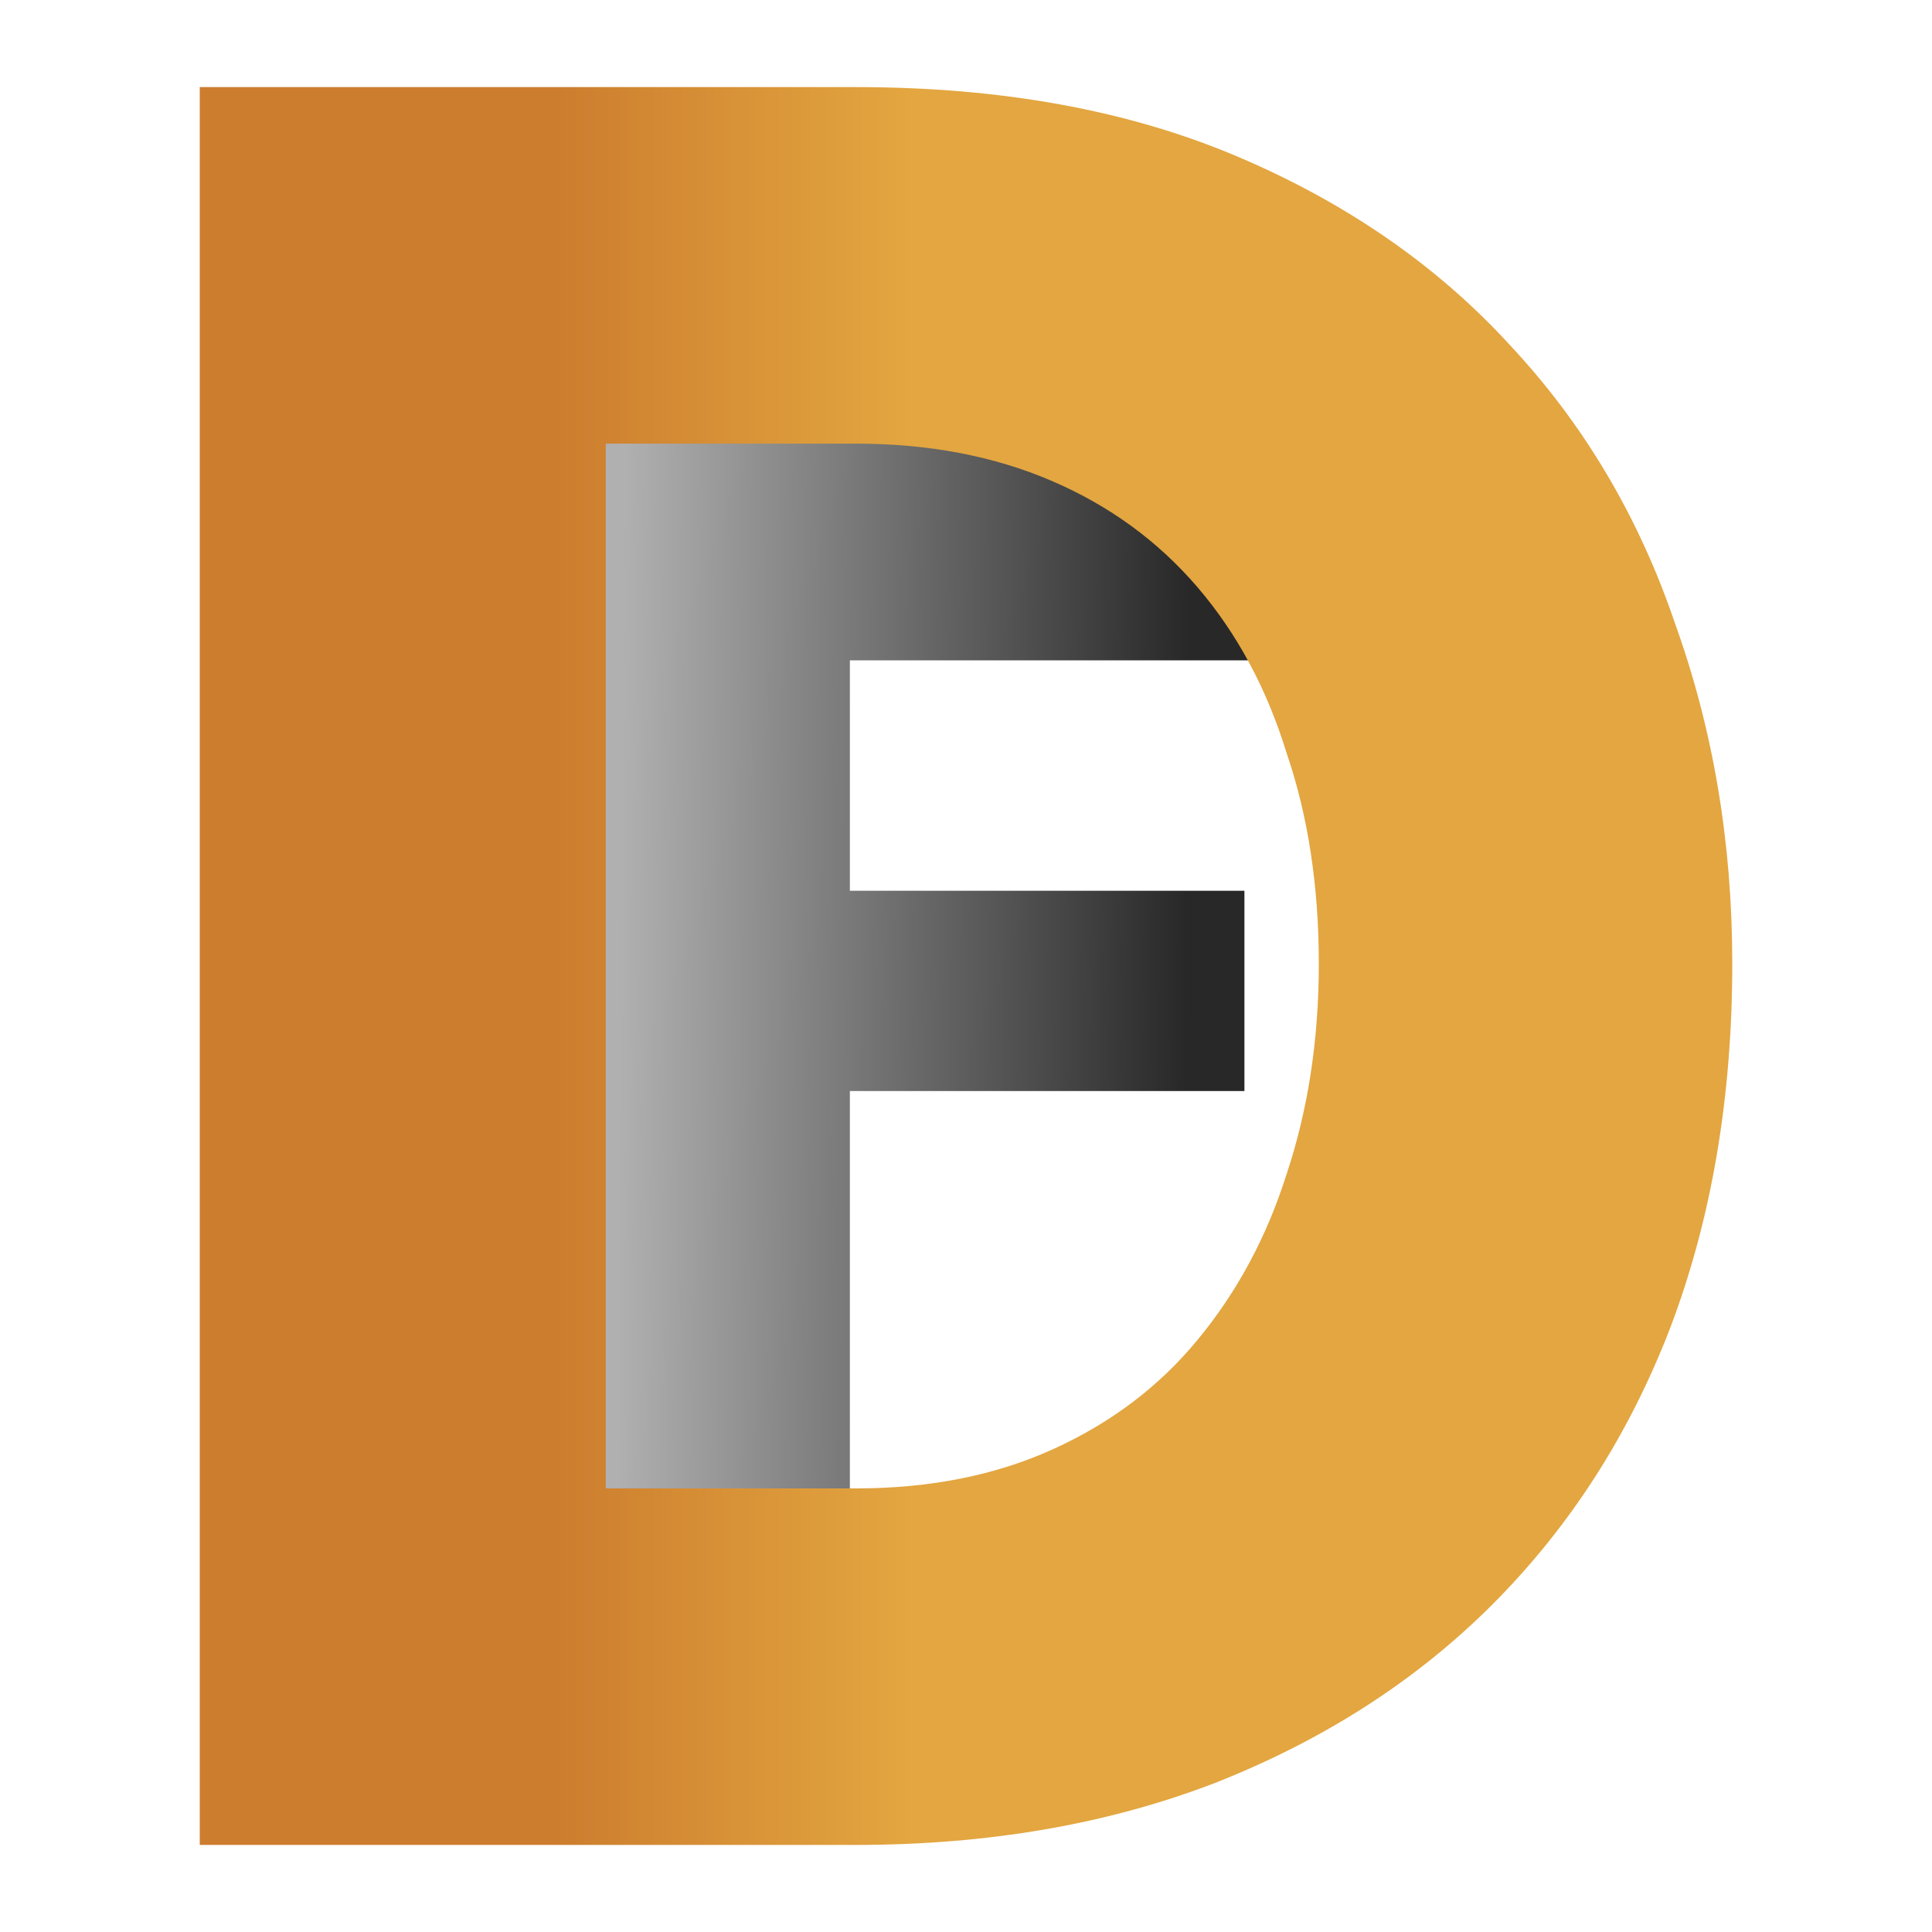
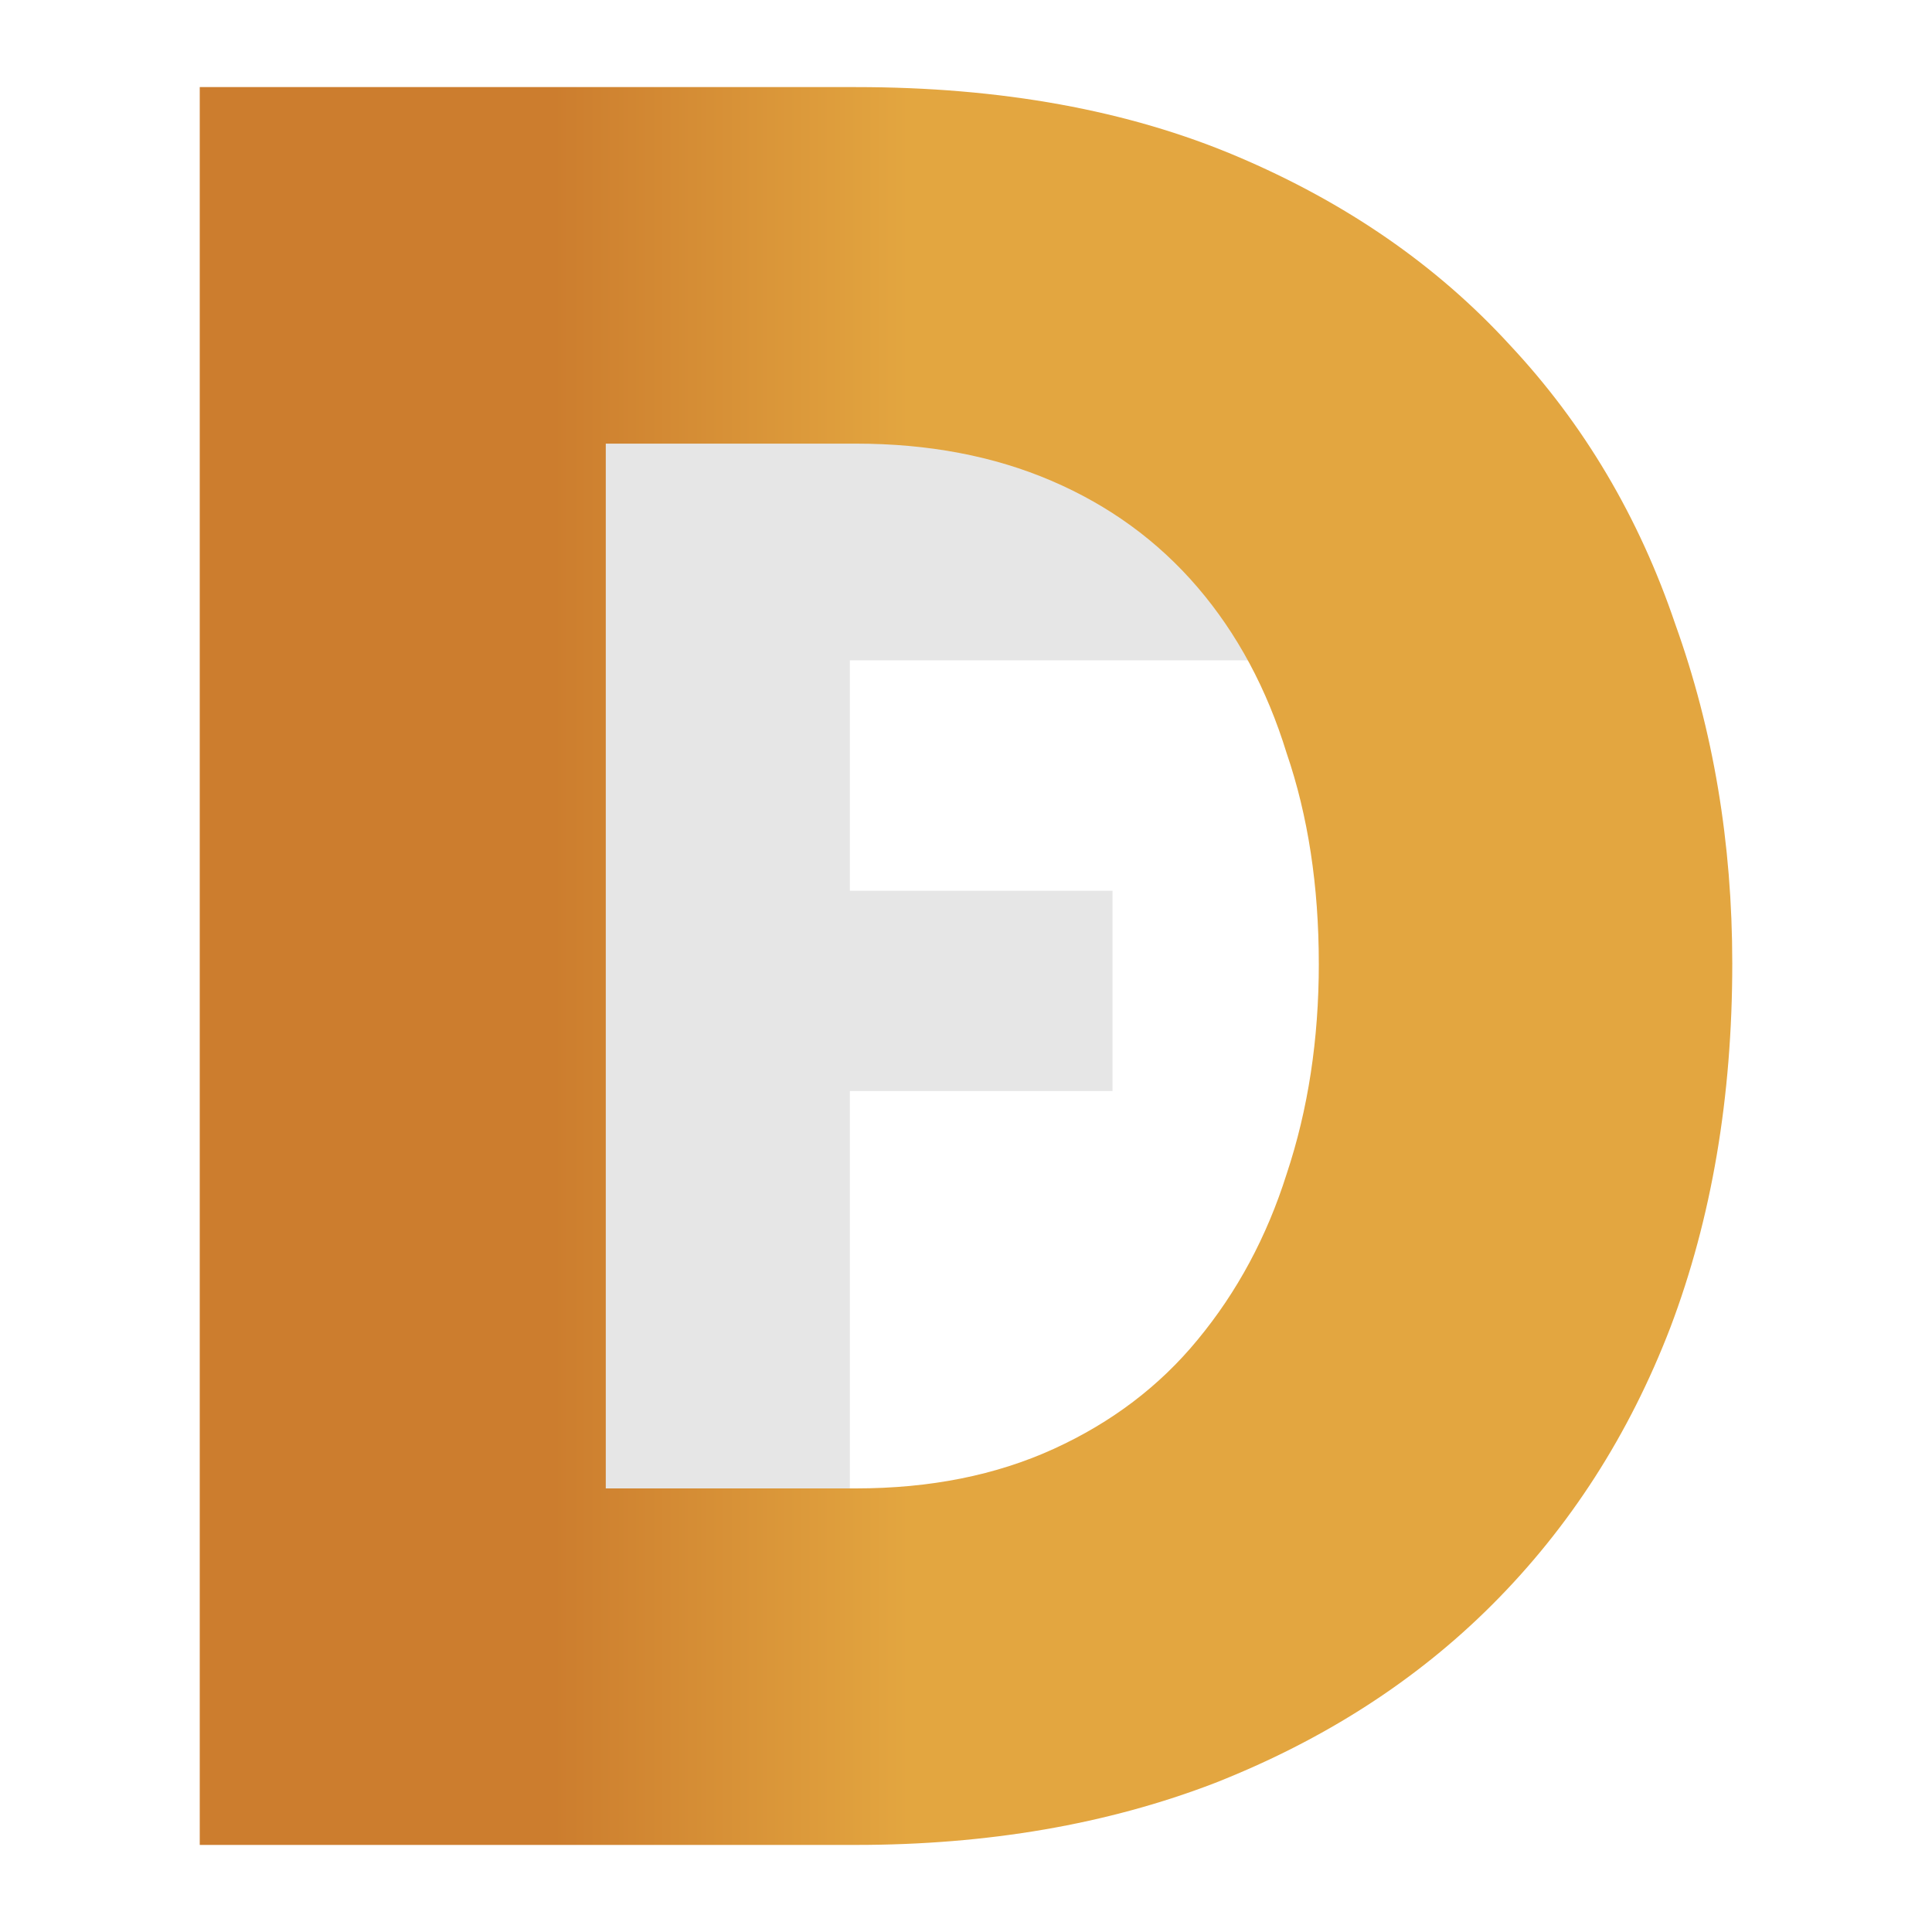
<svg xmlns="http://www.w3.org/2000/svg" xmlns:xlink="http://www.w3.org/1999/xlink" width="100%" height="100%" viewBox="0 0 100 100" version="1.1" id="svg1" xml:space="preserve">
  <defs id="defs1">
-     <linearGradient id="linearGradient18">
-       <stop style="stop-color:#b0b0b0;stop-opacity:1;" offset="0.087" id="stop17" />
-       <stop style="stop-color:#282828;stop-opacity:1;" offset="0.629" id="stop18" />
-     </linearGradient>
    <linearGradient id="linearGradient15">
      <stop style="stop-color:#e3a640;stop-opacity:1;" offset="0.538" id="stop15" />
      <stop style="stop-color:#cc7d2e;stop-opacity:1;" offset="0.778" id="stop16" />
    </linearGradient>
    <linearGradient xlink:href="#linearGradient15" id="linearGradient16" x1="88.343" y1="46.522" x2="11.631" y2="46.522" gradientUnits="userSpaceOnUse" gradientTransform="translate(-5.35e-5,5.99e-5)" />
-     <linearGradient xlink:href="#linearGradient18" id="linearGradient17" x1="26.289" y1="53.264" x2="97.217" y2="53.831" gradientUnits="userSpaceOnUse" />
  </defs>
  <g id="layer2" transform="matrix(0.7620801,0,0,0.7620801,7.424501,5.461463)">
    <path d="M 31.206,95.575 V 22.955 H 80.506 V 37.684 H 47.98 V 53.333 H 74.778 V 66.936 H 47.98 v 28.639 z" id="text2" style="font-weight:800;font-size:102.282px;line-height:1.5;font-family:Raleway;-inkscape-font-specification:'Raleway Ultra-Bold';letter-spacing:0px;word-spacing:0px;display:none;fill:#550000;stroke-width:7.834;stroke-linejoin:round;paint-order:markers fill stroke" aria-label="F" />
-     <path d="M 31.206,95.575 V 22.955 H 80.506 V 37.684 H 47.98 V 53.333 H 74.778 V 66.936 H 47.98 v 28.639 z" id="text2-9" style="font-weight:800;font-size:102.282px;line-height:1.5;font-family:Raleway;-inkscape-font-specification:'Raleway Ultra-Bold';letter-spacing:0px;word-spacing:0px;fill:url(#linearGradient17);stroke-width:7.834;stroke-linejoin:round;paint-order:markers fill stroke;fill-opacity:1" aria-label="F" />
+     <path d="M 31.206,95.575 V 22.955 H 80.506 V 37.684 H 47.98 V 53.333 H 65.82 V 66.936 H 47.98 v 28.639 z" id="text2-9" style="font-weight:800;font-size:102.282px;line-height:1.5;font-family:Raleway;-inkscape-font-specification:'Raleway Ultra-Bold';letter-spacing:0px;word-spacing:0px;fill:#e6e6e6;fill-opacity:1;stroke-width:7.834;stroke-linejoin:round;paint-order:markers fill stroke" aria-label="F" />
  </g>
  <g id="layer1">
    <path d="M 10.339,95.492 V 4.508 h 33.959 q 11.277,0 19.735,3.588 8.458,3.588 14.096,9.739 5.767,6.151 8.586,14.481 2.947,8.201 2.947,17.556 0,10.38 -3.204,18.838 -3.204,8.33 -9.227,14.352 -5.895,5.895 -14.352,9.227 -8.33,3.204 -18.581,3.204 z M 68.261,49.872 q 0,-6.023 -1.666,-10.892 Q 65.057,33.982 61.982,30.393 58.906,26.805 54.421,24.883 49.936,22.961 44.298,22.961 H 31.355 v 54.078 h 12.943 q 5.767,0 10.252,-2.05 4.485,-2.05 7.433,-5.638 3.076,-3.716 4.613,-8.586 1.666,-4.998 1.666,-10.892 z" id="text1" style="font-weight:800;font-size:128.147px;line-height:1.5;font-family:Raleway;-inkscape-font-specification:'Raleway Ultra-Bold';letter-spacing:0px;word-spacing:0px;display:none;fill:#a05a2c;stroke-width:9.815;stroke-linejoin:round;paint-order:markers fill stroke" aria-label="D" />
    <path d="M 10.339,95.492 V 4.508 h 33.959 q 11.277,0 19.735,3.588 8.458,3.588 14.096,9.739 5.767,6.151 8.586,14.481 2.947,8.201 2.947,17.556 0,10.38 -3.204,18.838 -3.204,8.33 -9.227,14.352 -5.895,5.895 -14.352,9.227 -8.33,3.204 -18.581,3.204 z M 68.261,49.872 q 0,-6.023 -1.666,-10.892 -1.538,-4.998 -4.613,-8.586 -3.076,-3.588 -7.561,-5.51 -4.485,-1.922 -10.124,-1.922 H 31.355 v 54.078 h 12.943 q 5.767,0 10.252,-2.05 4.485,-2.05 7.433,-5.638 3.076,-3.716 4.613,-8.586 1.666,-4.998 1.666,-10.892 z" id="text1-7" style="font-weight:800;font-size:128.147px;line-height:1.5;font-family:Raleway;-inkscape-font-specification:'Raleway Ultra-Bold';letter-spacing:0px;word-spacing:0px;fill:url(#linearGradient16);fill-opacity:1;stroke-width:9.815;stroke-linejoin:round;paint-order:markers fill stroke" aria-label="D" />
  </g>
  <g id="layer3" />
</svg>
